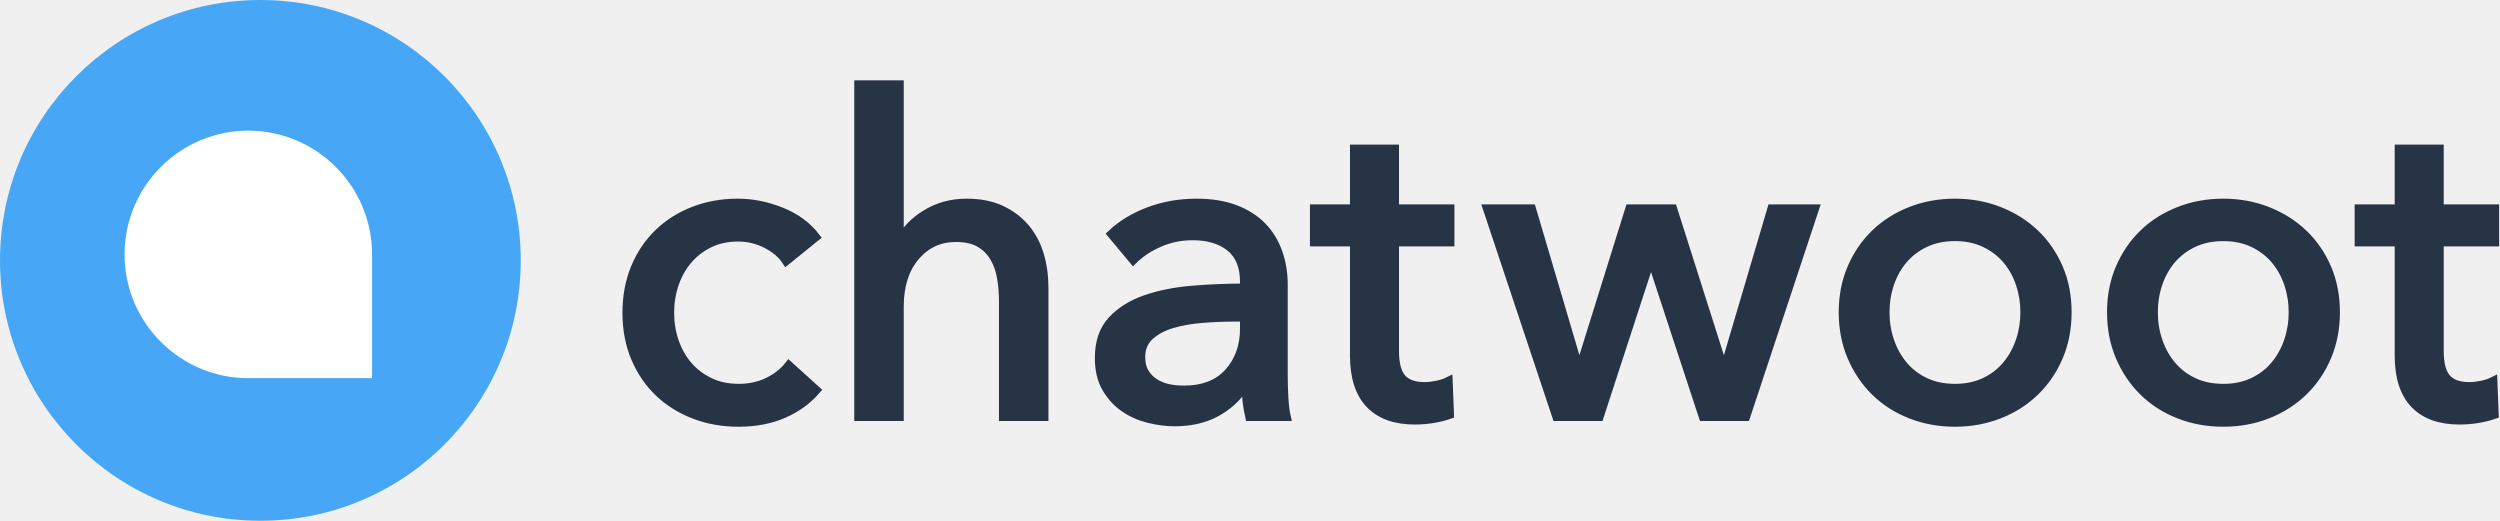
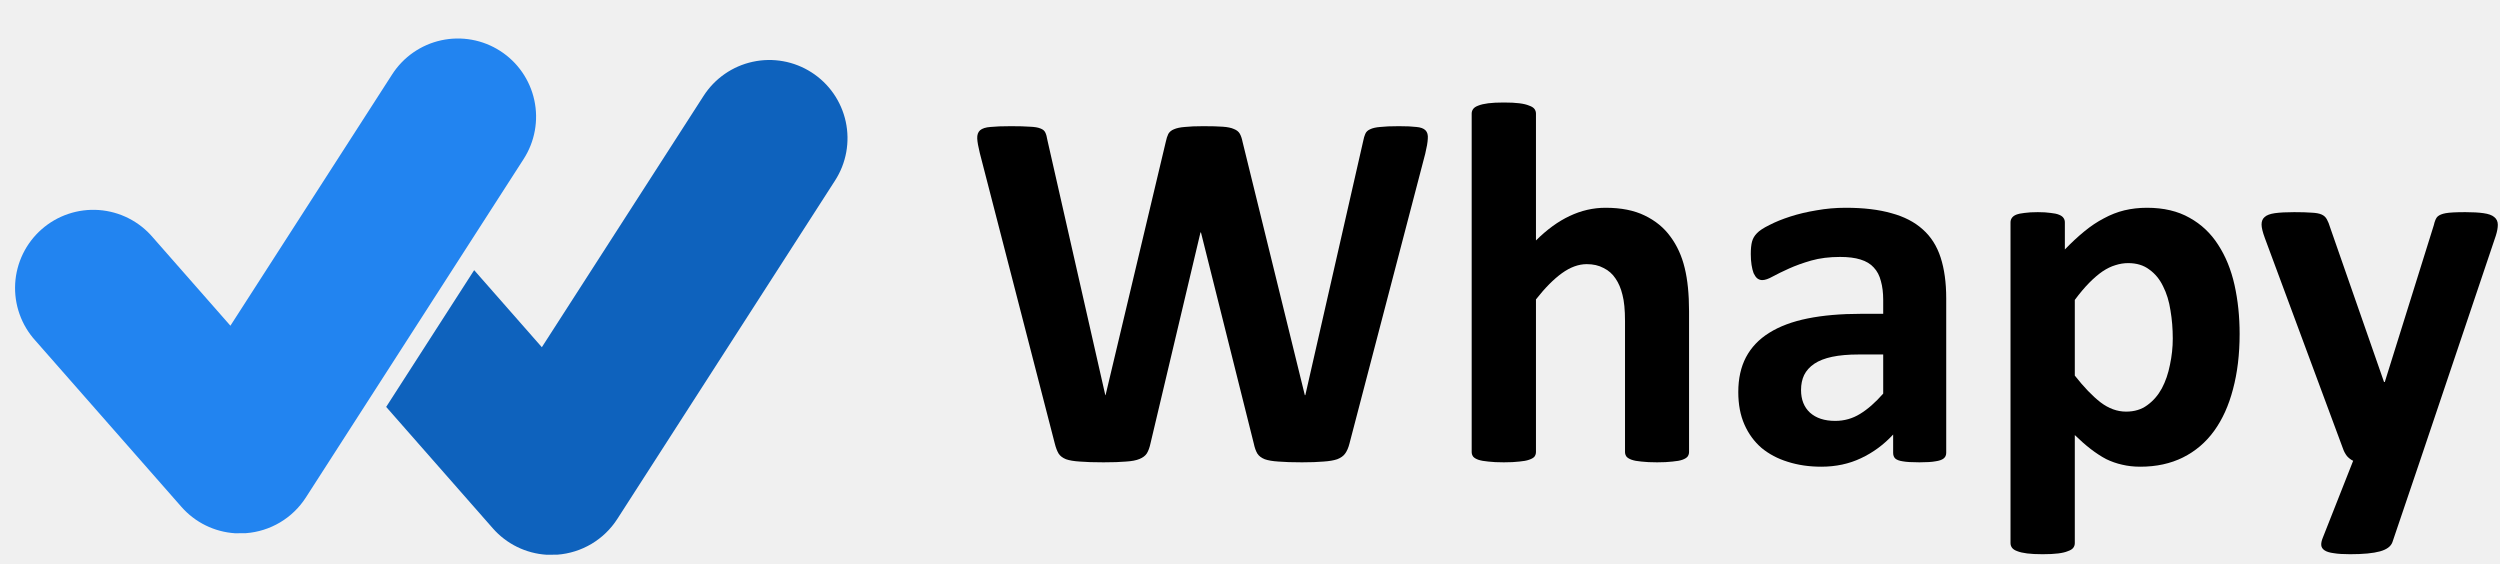
- <svg xmlns="http://www.w3.org/2000/svg" width="2458px" height="512px" viewBox="0 0 2458 512" version="1.1">
-   <g id="Logo" stroke="none" stroke-width="1" fill="none" fill-rule="evenodd">
-     <g id="on_white" fill-rule="nonzero">
-       <g id="woot-log">
-         <circle id="Oval" fill="#47A7F6" cx="256" cy="256" r="256" />
-         <path d="M362.808,368.808 L244.123,368.808 C178.699,368.808 125.457,315.562 125.457,250.122 C125.457,184.703 178.699,131.457 244.124,131.457 C309.565,131.457 362.808,184.703 362.808,250.122 L362.808,368.808 Z" id="Fill-1" stroke="#FFFFFF" stroke-width="6" fill="#FFFFFF" />
-       </g>
-       <path d="M772.982,256.848 C768.658,250.217 762.171,244.667 753.522,240.198 C744.872,235.73 735.647,233.495 725.844,233.495 C715.177,233.495 705.735,235.513 697.518,239.55 C689.302,243.586 682.31,248.992 676.544,255.767 C670.778,262.542 666.381,270.398 663.354,279.336 C660.327,288.273 658.813,297.643 658.813,307.446 C658.813,317.248 660.327,326.618 663.354,335.555 C666.381,344.493 670.778,352.349 676.544,359.124 C682.31,365.899 689.374,371.305 697.735,375.341 C706.095,379.378 715.609,381.396 726.277,381.396 C736.656,381.396 746.098,379.378 754.603,375.341 C763.108,371.305 770.099,365.827 775.577,358.908 L802.822,383.558 C794.173,393.649 783.361,401.505 770.387,407.127 C757.414,412.749 742.71,415.56 726.277,415.56 C710.42,415.56 695.789,412.965 682.382,407.776 C668.976,402.586 657.372,395.307 647.569,385.937 C637.767,376.567 630.055,365.251 624.433,351.989 C618.811,338.727 616,323.879 616,307.446 C616,291.3 618.739,276.597 624.217,263.335 C629.695,250.073 637.335,238.685 647.137,229.171 C656.939,219.657 668.544,212.305 681.95,207.115 C695.356,201.926 709.843,199.331 725.412,199.331 C739.827,199.331 754.17,202.214 768.441,207.98 C782.713,213.746 794.028,222.107 802.389,233.063 L772.982,256.848 Z M885.421,236.09 C890.322,225.999 898.683,217.35 910.504,210.143 C922.324,202.935 935.586,199.331 950.29,199.331 C963.552,199.331 974.94,201.565 984.454,206.034 C993.968,210.503 1001.896,216.485 1008.239,223.981 C1014.582,231.477 1019.267,240.27 1022.294,250.361 C1025.321,260.452 1026.835,271.263 1026.835,282.795 L1026.835,409.938 L986.184,409.938 L986.184,296.634 C986.184,288.273 985.535,280.345 984.238,272.849 C982.94,265.353 980.562,258.722 977.102,252.956 C973.643,247.19 968.958,242.577 963.047,239.117 C957.137,235.658 949.425,233.928 939.911,233.928 C923.766,233.928 910.504,240.054 900.125,252.307 C889.746,264.56 884.556,280.921 884.556,301.391 L884.556,409.938 L843.905,409.938 L843.905,83 L884.556,83 L884.556,236.09 L885.421,236.09 Z M1223.171,277.174 C1223.171,261.893 1218.558,250.577 1209.332,243.226 C1200.106,235.874 1187.853,232.198 1172.573,232.198 C1161.041,232.198 1150.157,234.432 1139.923,238.901 C1129.688,243.37 1121.111,249.064 1114.191,255.983 L1092.568,230.036 C1102.659,220.522 1114.984,213.026 1129.544,207.548 C1144.103,202.07 1159.743,199.331 1176.465,199.331 C1191.169,199.331 1203.926,201.421 1214.738,205.602 C1225.549,209.782 1234.415,215.476 1241.334,222.684 C1248.253,229.892 1253.443,238.396 1256.902,248.199 C1260.362,258.001 1262.092,268.524 1262.092,279.768 L1262.092,369.287 C1262.092,376.206 1262.308,383.486 1262.741,391.126 C1263.173,398.766 1263.966,405.037 1265.119,409.938 L1228.36,409.938 C1226.054,400.136 1224.9,390.333 1224.9,380.531 L1223.603,380.531 C1216.107,391.487 1206.665,399.991 1195.277,406.046 C1183.889,412.1 1170.411,415.128 1154.842,415.128 C1146.77,415.128 1138.337,414.046 1129.544,411.884 C1120.75,409.722 1112.75,406.19 1105.542,401.289 C1098.334,396.388 1092.352,389.901 1087.595,381.828 C1082.838,373.756 1080.46,363.809 1080.46,351.989 C1080.46,336.42 1084.64,324.095 1093.001,315.014 C1101.362,305.932 1112.317,299.013 1125.868,294.256 C1139.418,289.499 1154.698,286.399 1171.708,284.958 C1188.718,283.516 1205.872,282.795 1223.171,282.795 L1223.171,277.174 Z M1213.224,312.203 C1203.133,312.203 1192.682,312.635 1181.871,313.5 C1171.059,314.365 1161.257,316.095 1152.464,318.689 C1143.67,321.284 1136.391,325.176 1130.625,330.366 C1124.859,335.555 1121.976,342.475 1121.976,351.124 C1121.976,357.178 1123.201,362.224 1125.651,366.26 C1128.102,370.296 1131.345,373.612 1135.382,376.206 C1139.418,378.801 1143.887,380.603 1148.788,381.612 C1153.689,382.621 1158.734,383.126 1163.924,383.126 C1182.952,383.126 1197.584,377.432 1207.818,366.044 C1218.053,354.655 1223.171,340.312 1223.171,323.014 L1223.171,312.203 L1213.224,312.203 Z M1425.993,238.252 L1371.504,238.252 L1371.504,345.069 C1371.504,357.467 1373.81,366.332 1378.423,371.666 C1383.036,376.999 1390.388,379.666 1400.478,379.666 C1404.226,379.666 1408.263,379.234 1412.587,378.369 C1416.912,377.504 1420.804,376.206 1424.264,374.477 L1425.561,407.776 C1420.66,409.506 1415.254,410.875 1409.344,411.884 C1403.433,412.893 1397.307,413.398 1390.964,413.398 C1371.648,413.398 1356.872,408.064 1346.637,397.397 C1336.402,386.729 1331.285,370.729 1331.285,349.394 L1331.285,238.252 L1291.931,238.252 L1291.931,204.953 L1331.285,204.953 L1331.285,146.139 L1371.504,146.139 L1371.504,204.953 L1425.993,204.953 L1425.993,238.252 Z M1506.078,204.953 L1552.351,361.503 L1553.216,361.503 L1602.083,204.953 L1644.897,204.953 L1694.629,361.503 L1695.494,361.503 L1741.767,204.953 L1784.581,204.953 L1716.685,409.938 L1674.304,409.938 L1623.706,255.983 L1622.841,255.983 L1572.676,409.938 L1530.295,409.938 L1461.967,204.953 L1506.078,204.953 Z M2032.811,307.013 C2032.811,322.87 2030,337.429 2024.378,350.691 C2018.756,363.953 2010.972,375.413 2001.026,385.072 C1991.079,394.73 1979.331,402.226 1965.78,407.56 C1952.23,412.893 1937.671,415.56 1922.102,415.56 C1906.534,415.56 1891.974,412.893 1878.424,407.56 C1864.873,402.226 1853.197,394.73 1843.395,385.072 C1833.592,375.413 1825.88,363.953 1820.258,350.691 C1814.636,337.429 1811.825,322.87 1811.825,307.013 C1811.825,291.156 1814.636,276.669 1820.258,263.551 C1825.88,250.433 1833.592,239.117 1843.395,229.603 C1853.197,220.089 1864.873,212.665 1878.424,207.332 C1891.974,201.998 1906.534,199.331 1922.102,199.331 C1937.671,199.331 1952.23,201.998 1965.78,207.332 C1979.331,212.665 1991.079,220.089 2001.026,229.603 C2010.972,239.117 2018.756,250.433 2024.378,263.551 C2030,276.669 2032.811,291.156 2032.811,307.013 Z M1990.43,307.013 C1990.43,297.211 1988.917,287.841 1985.89,278.903 C1982.862,269.966 1978.466,262.11 1972.7,255.334 C1966.934,248.559 1959.798,243.154 1951.293,239.117 C1942.788,235.081 1933.058,233.063 1922.102,233.063 C1911.146,233.063 1901.416,235.081 1892.911,239.117 C1884.406,243.154 1877.271,248.559 1871.505,255.334 C1865.738,262.11 1861.342,269.966 1858.315,278.903 C1855.287,287.841 1853.774,297.211 1853.774,307.013 C1853.774,316.816 1855.287,326.185 1858.315,335.123 C1861.342,344.06 1865.738,351.989 1871.505,358.908 C1877.271,365.827 1884.406,371.305 1892.911,375.341 C1901.416,379.378 1911.146,381.396 1922.102,381.396 C1933.058,381.396 1942.788,379.378 1951.293,375.341 C1959.798,371.305 1966.934,365.827 1972.7,358.908 C1978.466,351.989 1982.862,344.06 1985.89,335.123 C1988.917,326.185 1990.43,316.816 1990.43,307.013 Z M2296.611,307.013 C2296.611,322.87 2293.8,337.429 2288.178,350.691 C2282.556,363.953 2274.771,375.413 2264.825,385.072 C2254.878,394.73 2243.13,402.226 2229.58,407.56 C2216.029,412.893 2201.47,415.56 2185.901,415.56 C2170.333,415.56 2155.774,412.893 2142.223,407.56 C2128.673,402.226 2116.996,394.73 2107.194,385.072 C2097.392,375.413 2089.68,363.953 2084.058,350.691 C2078.436,337.429 2075.625,322.87 2075.625,307.013 C2075.625,291.156 2078.436,276.669 2084.058,263.551 C2089.68,250.433 2097.392,239.117 2107.194,229.603 C2116.996,220.089 2128.673,212.665 2142.223,207.332 C2155.774,201.998 2170.333,199.331 2185.901,199.331 C2201.47,199.331 2216.029,201.998 2229.58,207.332 C2243.13,212.665 2254.878,220.089 2264.825,229.603 C2274.771,239.117 2282.556,250.433 2288.178,263.551 C2293.8,276.669 2296.611,291.156 2296.611,307.013 Z M2254.23,307.013 C2254.23,297.211 2252.716,287.841 2249.689,278.903 C2246.662,269.966 2242.265,262.11 2236.499,255.334 C2230.733,248.559 2223.597,243.154 2215.092,239.117 C2206.587,235.081 2196.857,233.063 2185.901,233.063 C2174.946,233.063 2165.215,235.081 2156.71,239.117 C2148.205,243.154 2141.07,248.559 2135.304,255.334 C2129.538,262.11 2125.141,269.966 2122.114,278.903 C2119.087,287.841 2117.573,297.211 2117.573,307.013 C2117.573,316.816 2119.087,326.185 2122.114,335.123 C2125.141,344.06 2129.538,351.989 2135.304,358.908 C2141.07,365.827 2148.205,371.305 2156.71,375.341 C2165.215,379.378 2174.946,381.396 2185.901,381.396 C2196.857,381.396 2206.587,379.378 2215.092,375.341 C2223.597,371.305 2230.733,365.827 2236.499,358.908 C2242.265,351.989 2246.662,344.06 2249.689,335.123 C2252.716,326.185 2254.23,316.816 2254.23,307.013 Z M2453.16,238.252 L2398.671,238.252 L2398.671,345.069 C2398.671,357.467 2400.977,366.332 2405.59,371.666 C2410.203,376.999 2417.554,379.666 2427.645,379.666 C2431.393,379.666 2435.429,379.234 2439.754,378.369 C2444.079,377.504 2447.971,376.206 2451.43,374.477 L2452.728,407.776 C2447.827,409.506 2442.421,410.875 2436.511,411.884 C2430.6,412.893 2424.474,413.398 2418.131,413.398 C2398.815,413.398 2384.039,408.064 2373.804,397.397 C2363.569,386.729 2358.452,370.729 2358.452,349.394 L2358.452,238.252 L2319.098,238.252 L2319.098,204.953 L2358.452,204.953 L2358.452,146.139 L2398.671,146.139 L2398.671,204.953 L2453.16,204.953 L2453.16,238.252 Z" id="chatwoot" stroke="#273445" stroke-width="8" fill="#273444" />
-     </g>
-   </g>
+ <svg xmlns="http://www.w3.org/2000/svg" width="213" height="48" viewBox="0 0 213 48" fill="none">
+   <path d="M114.975 37.789C114.888 38.14 114.764 38.425 114.605 38.645C114.46 38.849 114.235 39.01 113.931 39.127C113.627 39.229 113.236 39.295 112.757 39.325C112.279 39.368 111.67 39.39 110.931 39.39C110.105 39.39 109.439 39.368 108.932 39.325C108.439 39.295 108.048 39.229 107.758 39.127C107.468 39.01 107.258 38.849 107.127 38.645C106.997 38.425 106.896 38.14 106.823 37.789L102.323 19.808H102.28L98.019 37.789C97.947 38.126 97.846 38.403 97.715 38.623C97.585 38.827 97.375 38.988 97.085 39.105C96.809 39.222 96.425 39.295 95.933 39.325C95.454 39.368 94.817 39.39 94.02 39.39C93.179 39.39 92.505 39.368 91.998 39.325C91.506 39.295 91.114 39.229 90.825 39.127C90.535 39.01 90.325 38.849 90.194 38.645C90.064 38.425 89.955 38.14 89.868 37.789L83.477 13.031C83.347 12.505 83.275 12.096 83.26 11.803C83.246 11.496 83.325 11.263 83.499 11.102C83.688 10.941 83.984 10.846 84.39 10.817C84.811 10.773 85.39 10.751 86.129 10.751C86.81 10.751 87.347 10.765 87.738 10.795C88.144 10.809 88.448 10.861 88.651 10.948C88.854 11.021 88.991 11.138 89.064 11.299C89.136 11.445 89.194 11.657 89.238 11.935L94.172 33.667H94.194L99.324 12.088C99.382 11.811 99.454 11.584 99.541 11.409C99.643 11.233 99.802 11.102 100.019 11.014C100.251 10.912 100.563 10.846 100.954 10.817C101.345 10.773 101.867 10.751 102.519 10.751C103.215 10.751 103.765 10.765 104.171 10.795C104.591 10.824 104.91 10.89 105.128 10.992C105.359 11.08 105.526 11.211 105.628 11.387C105.729 11.562 105.809 11.796 105.867 12.088L111.171 33.667H111.214L116.148 12.001C116.192 11.767 116.25 11.57 116.322 11.409C116.395 11.233 116.532 11.102 116.735 11.014C116.938 10.912 117.228 10.846 117.605 10.817C117.981 10.773 118.51 10.751 119.192 10.751C119.829 10.751 120.322 10.773 120.67 10.817C121.032 10.846 121.293 10.941 121.452 11.102C121.612 11.263 121.677 11.504 121.648 11.825C121.633 12.132 121.561 12.556 121.43 13.097L114.975 37.789Z" fill="black" />
+   <path d="M143.907 38.513C143.907 38.659 143.863 38.791 143.776 38.908C143.689 39.01 143.544 39.098 143.342 39.171C143.139 39.244 142.856 39.295 142.494 39.325C142.146 39.368 141.711 39.39 141.19 39.39C140.653 39.39 140.204 39.368 139.842 39.325C139.494 39.295 139.219 39.244 139.016 39.171C138.813 39.098 138.668 39.01 138.581 38.908C138.494 38.791 138.451 38.659 138.451 38.513V27.351C138.451 26.401 138.378 25.655 138.233 25.114C138.103 24.573 137.907 24.113 137.646 23.733C137.386 23.338 137.045 23.038 136.625 22.834C136.219 22.614 135.741 22.505 135.19 22.505C134.495 22.505 133.792 22.761 133.082 23.272C132.372 23.784 131.632 24.53 130.864 25.509V38.513C130.864 38.659 130.821 38.791 130.734 38.908C130.647 39.01 130.495 39.098 130.277 39.171C130.075 39.244 129.799 39.295 129.451 39.325C129.104 39.368 128.662 39.39 128.126 39.39C127.589 39.39 127.147 39.368 126.8 39.325C126.452 39.295 126.169 39.244 125.952 39.171C125.749 39.098 125.604 39.01 125.517 38.908C125.43 38.791 125.387 38.659 125.387 38.513V9.676C125.387 9.53 125.43 9.399 125.517 9.282C125.604 9.165 125.749 9.07 125.952 8.997C126.169 8.909 126.452 8.843 126.8 8.799C127.147 8.755 127.589 8.733 128.126 8.733C128.662 8.733 129.104 8.755 129.451 8.799C129.799 8.843 130.075 8.909 130.277 8.997C130.495 9.07 130.647 9.165 130.734 9.282C130.821 9.399 130.864 9.53 130.864 9.676V20.487C131.806 19.552 132.763 18.857 133.734 18.404C134.719 17.936 135.741 17.702 136.799 17.702C138.117 17.702 139.226 17.922 140.124 18.36C141.037 18.799 141.769 19.398 142.32 20.159C142.885 20.919 143.291 21.81 143.537 22.834C143.784 23.843 143.907 25.071 143.907 26.518V38.513Z" fill="black" />
+   <path d="M165.818 38.579C165.818 38.784 165.745 38.944 165.6 39.061C165.455 39.178 165.224 39.259 164.905 39.303C164.601 39.361 164.144 39.39 163.535 39.39C162.883 39.39 162.405 39.361 162.101 39.303C161.811 39.259 161.601 39.178 161.47 39.061C161.354 38.944 161.296 38.784 161.296 38.579V37.022C160.499 37.885 159.586 38.557 158.558 39.039C157.543 39.522 156.413 39.763 155.167 39.763C154.138 39.763 153.188 39.624 152.319 39.346C151.464 39.083 150.718 38.688 150.08 38.162C149.457 37.621 148.971 36.956 148.624 36.167C148.276 35.377 148.102 34.456 148.102 33.404C148.102 32.263 148.319 31.276 148.754 30.443C149.203 29.595 149.863 28.901 150.732 28.36C151.616 27.804 152.71 27.395 154.014 27.132C155.319 26.869 156.833 26.737 158.558 26.737H160.449V25.553C160.449 24.939 160.383 24.405 160.253 23.952C160.137 23.484 159.934 23.097 159.644 22.79C159.369 22.483 158.992 22.256 158.514 22.11C158.05 21.964 157.471 21.891 156.775 21.891C155.862 21.891 155.043 21.993 154.319 22.198C153.609 22.402 152.978 22.629 152.428 22.878C151.877 23.126 151.413 23.353 151.036 23.558C150.674 23.762 150.377 23.864 150.145 23.864C149.986 23.864 149.841 23.813 149.711 23.711C149.595 23.609 149.493 23.462 149.406 23.272C149.334 23.082 149.276 22.848 149.232 22.571C149.189 22.293 149.167 21.986 149.167 21.65C149.167 21.196 149.203 20.838 149.276 20.575C149.348 20.312 149.486 20.078 149.689 19.873C149.892 19.654 150.247 19.42 150.754 19.172C151.261 18.909 151.855 18.667 152.536 18.448C153.217 18.229 153.957 18.053 154.754 17.922C155.565 17.776 156.398 17.702 157.253 17.702C158.775 17.702 160.072 17.856 161.144 18.163C162.231 18.455 163.122 18.916 163.818 19.544C164.514 20.159 165.021 20.955 165.34 21.935C165.658 22.914 165.818 24.076 165.818 25.421V38.579ZM160.449 30.202H158.362C157.478 30.202 156.724 30.268 156.101 30.399C155.478 30.531 154.971 30.728 154.58 30.991C154.188 31.255 153.899 31.576 153.71 31.956C153.536 32.322 153.449 32.746 153.449 33.228C153.449 34.047 153.703 34.69 154.21 35.158C154.732 35.626 155.449 35.86 156.362 35.86C157.13 35.86 157.833 35.662 158.471 35.268C159.123 34.873 159.782 34.295 160.449 33.535V30.202Z" fill="black" />
+   <path d="M190.816 28.448C190.816 30.187 190.627 31.759 190.25 33.162C189.888 34.551 189.352 35.735 188.642 36.715C187.932 37.694 187.048 38.447 185.99 38.974C184.932 39.5 183.722 39.763 182.36 39.763C181.795 39.763 181.273 39.705 180.795 39.588C180.331 39.485 179.874 39.325 179.425 39.105C178.991 38.871 178.556 38.586 178.121 38.25C177.686 37.914 177.237 37.519 176.773 37.066V46.276C176.773 46.422 176.73 46.554 176.643 46.671C176.556 46.788 176.404 46.883 176.186 46.956C175.984 47.044 175.708 47.109 175.36 47.153C175.013 47.197 174.571 47.219 174.034 47.219C173.498 47.219 173.056 47.197 172.708 47.153C172.361 47.109 172.078 47.044 171.861 46.956C171.658 46.883 171.513 46.788 171.426 46.671C171.339 46.554 171.296 46.422 171.296 46.276V18.952C171.296 18.806 171.332 18.682 171.404 18.58C171.477 18.463 171.6 18.368 171.774 18.294C171.962 18.221 172.201 18.17 172.491 18.141C172.795 18.097 173.172 18.075 173.621 18.075C174.056 18.075 174.418 18.097 174.708 18.141C175.013 18.17 175.252 18.221 175.426 18.294C175.614 18.368 175.744 18.463 175.817 18.58C175.889 18.682 175.926 18.806 175.926 18.952V21.255C176.491 20.67 177.041 20.159 177.578 19.72C178.128 19.267 178.686 18.894 179.251 18.602C179.817 18.294 180.396 18.068 180.99 17.922C181.599 17.776 182.244 17.702 182.925 17.702C184.345 17.702 185.555 17.988 186.555 18.558C187.555 19.113 188.366 19.881 188.99 20.86C189.627 21.84 190.091 22.98 190.381 24.281C190.671 25.582 190.816 26.971 190.816 28.448ZM185.12 28.842C185.12 28.009 185.055 27.212 184.925 26.452C184.809 25.677 184.599 24.99 184.294 24.391C184.005 23.791 183.613 23.316 183.121 22.965C182.642 22.6 182.041 22.417 181.316 22.417C180.954 22.417 180.592 22.476 180.23 22.593C179.882 22.695 179.519 22.87 179.143 23.119C178.78 23.367 178.404 23.689 178.012 24.084C177.621 24.479 177.208 24.968 176.773 25.553V32C177.541 32.98 178.273 33.74 178.969 34.281C179.664 34.807 180.389 35.07 181.143 35.07C181.853 35.07 182.454 34.888 182.947 34.522C183.454 34.157 183.867 33.681 184.186 33.097C184.505 32.497 184.736 31.825 184.881 31.079C185.041 30.334 185.12 29.588 185.12 28.842Z" fill="black" />
+   <path d="M206.184 39.259L203.836 46.188C203.706 46.554 203.351 46.817 202.771 46.978C202.191 47.139 201.344 47.219 200.228 47.219C199.648 47.219 199.184 47.19 198.837 47.131C198.489 47.087 198.228 47.007 198.054 46.89C197.88 46.773 197.786 46.627 197.771 46.451C197.757 46.276 197.8 46.064 197.902 45.816L200.489 39.259C200.3 39.171 200.126 39.039 199.967 38.864C199.822 38.674 199.713 38.477 199.641 38.272L192.968 20.29C192.779 19.778 192.685 19.391 192.685 19.128C192.685 18.85 192.772 18.638 192.946 18.492C193.12 18.331 193.41 18.221 193.815 18.163C194.236 18.104 194.786 18.075 195.467 18.075C196.09 18.075 196.583 18.09 196.945 18.119C197.308 18.134 197.59 18.185 197.793 18.273C197.996 18.36 198.148 18.499 198.25 18.689C198.351 18.865 198.453 19.12 198.554 19.457L203.119 32.548H203.184L207.358 19.194C207.444 18.814 207.553 18.565 207.684 18.448C207.829 18.316 208.06 18.221 208.379 18.163C208.698 18.104 209.256 18.075 210.053 18.075C210.676 18.075 211.191 18.104 211.596 18.163C212.017 18.221 212.321 18.331 212.509 18.492C212.712 18.653 212.814 18.872 212.814 19.15C212.814 19.413 212.756 19.727 212.64 20.093L206.184 39.259Z" fill="black" />
+   <path d="M42.619 4.342C41.884 3.868 41.062 3.543 40.201 3.387C39.34 3.231 38.456 3.246 37.601 3.432C36.746 3.617 35.936 3.969 35.217 4.468C34.498 4.967 33.884 5.603 33.411 6.339L19.631 27.751L13.025 20.23C12.453 19.555 11.752 19.002 10.964 18.601C10.175 18.2 9.315 17.96 8.433 17.895C7.55 17.83 6.664 17.942 5.826 18.223C4.987 18.504 4.213 18.95 3.548 19.534C2.884 20.118 2.342 20.828 1.955 21.623C1.568 22.419 1.343 23.283 1.293 24.166C1.244 25.049 1.371 25.934 1.667 26.767C1.962 27.601 2.421 28.367 3.017 29.022L15.452 43.178C16.627 44.519 18.277 45.32 20.025 45.434L20.95 45.427C21.979 45.35 22.975 45.036 23.861 44.509C24.747 43.982 25.499 43.256 26.057 42.389L44.613 13.55C45.087 12.814 45.411 11.993 45.567 11.132C45.724 10.271 45.709 9.388 45.523 8.533C45.338 7.678 44.987 6.868 44.488 6.148C43.99 5.429 43.355 4.815 42.619 4.342Z" fill="#2284F0" />
+   <path fill-rule="evenodd" clip-rule="evenodd" d="M32.902 34.668L40.398 23.017L46.165 29.582L59.945 8.17C60.418 7.434 61.031 6.798 61.75 6.299C62.469 5.8 63.279 5.448 64.135 5.263C64.99 5.077 65.873 5.062 66.734 5.218C67.595 5.374 68.417 5.699 69.153 6.173C69.888 6.646 70.523 7.26 71.022 7.979C71.52 8.699 71.872 9.509 72.057 10.364C72.242 11.219 72.257 12.102 72.101 12.963C71.945 13.824 71.621 14.645 71.147 15.381L52.591 44.22C52.032 45.087 51.281 45.813 50.395 46.34C49.508 46.867 48.512 47.181 47.484 47.258L46.559 47.264C44.81 47.151 43.16 46.35 41.985 45.009L32.902 34.668Z" fill="#0E62BD" />
</svg>
